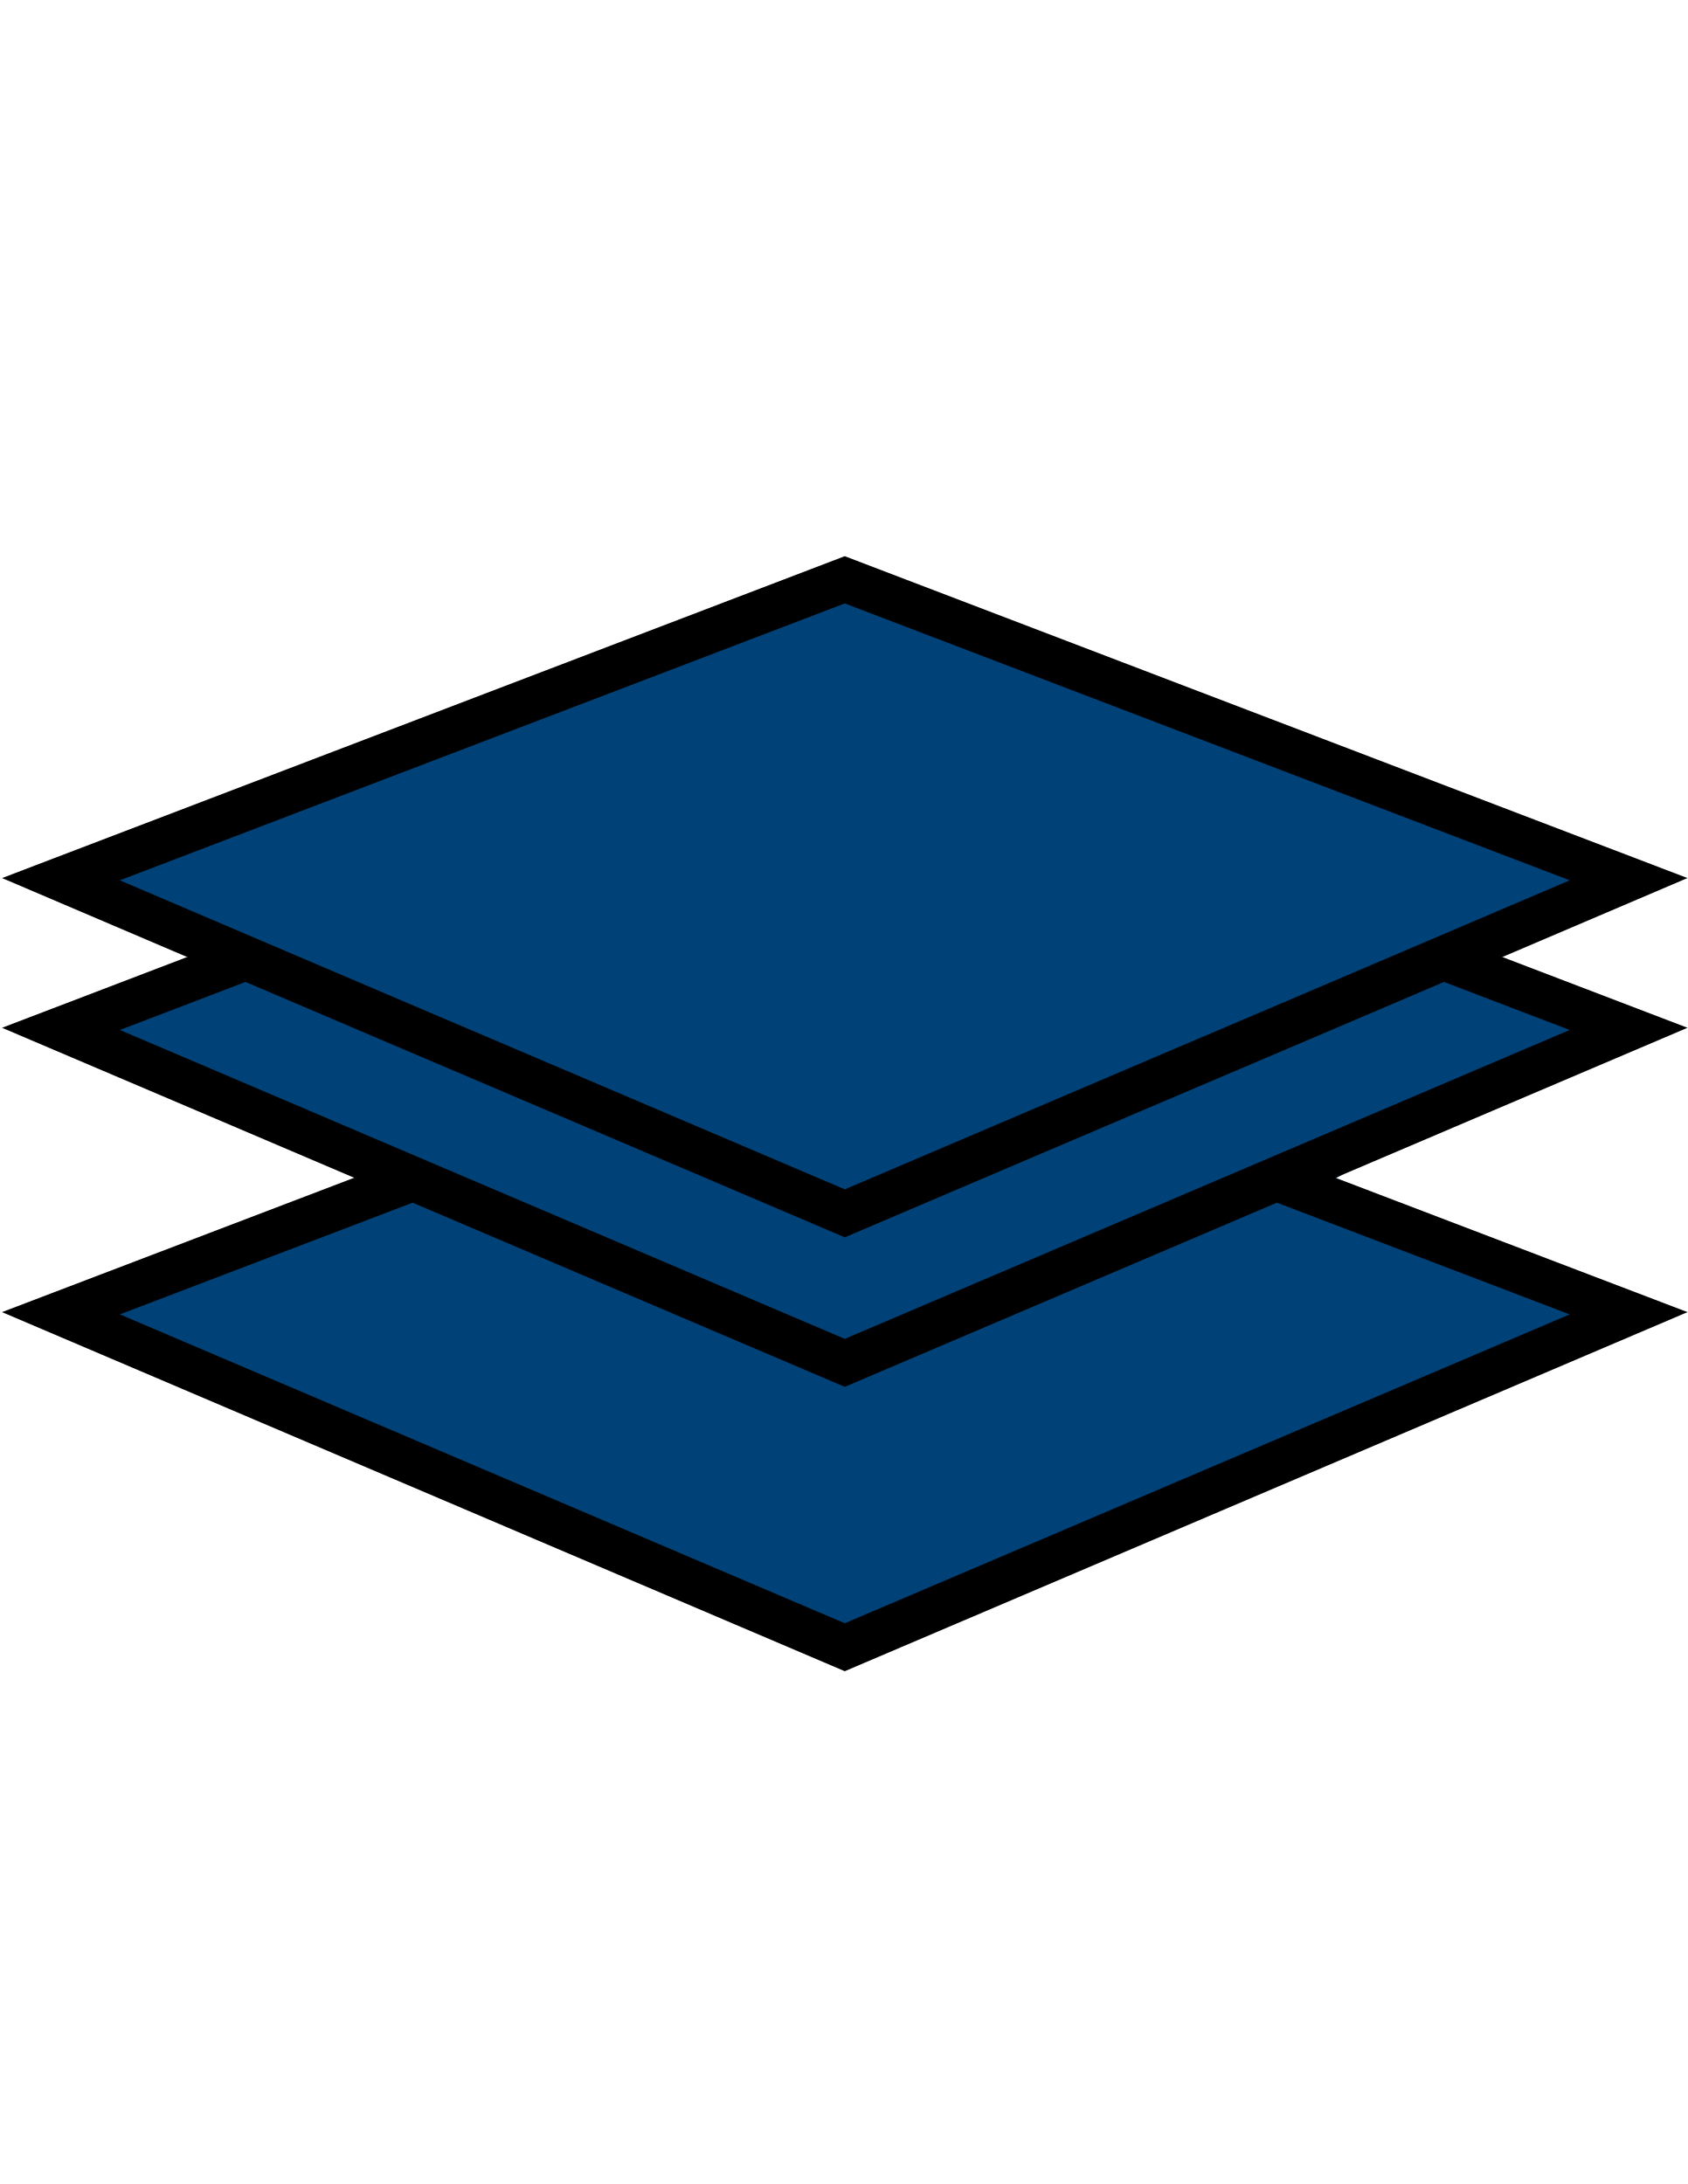
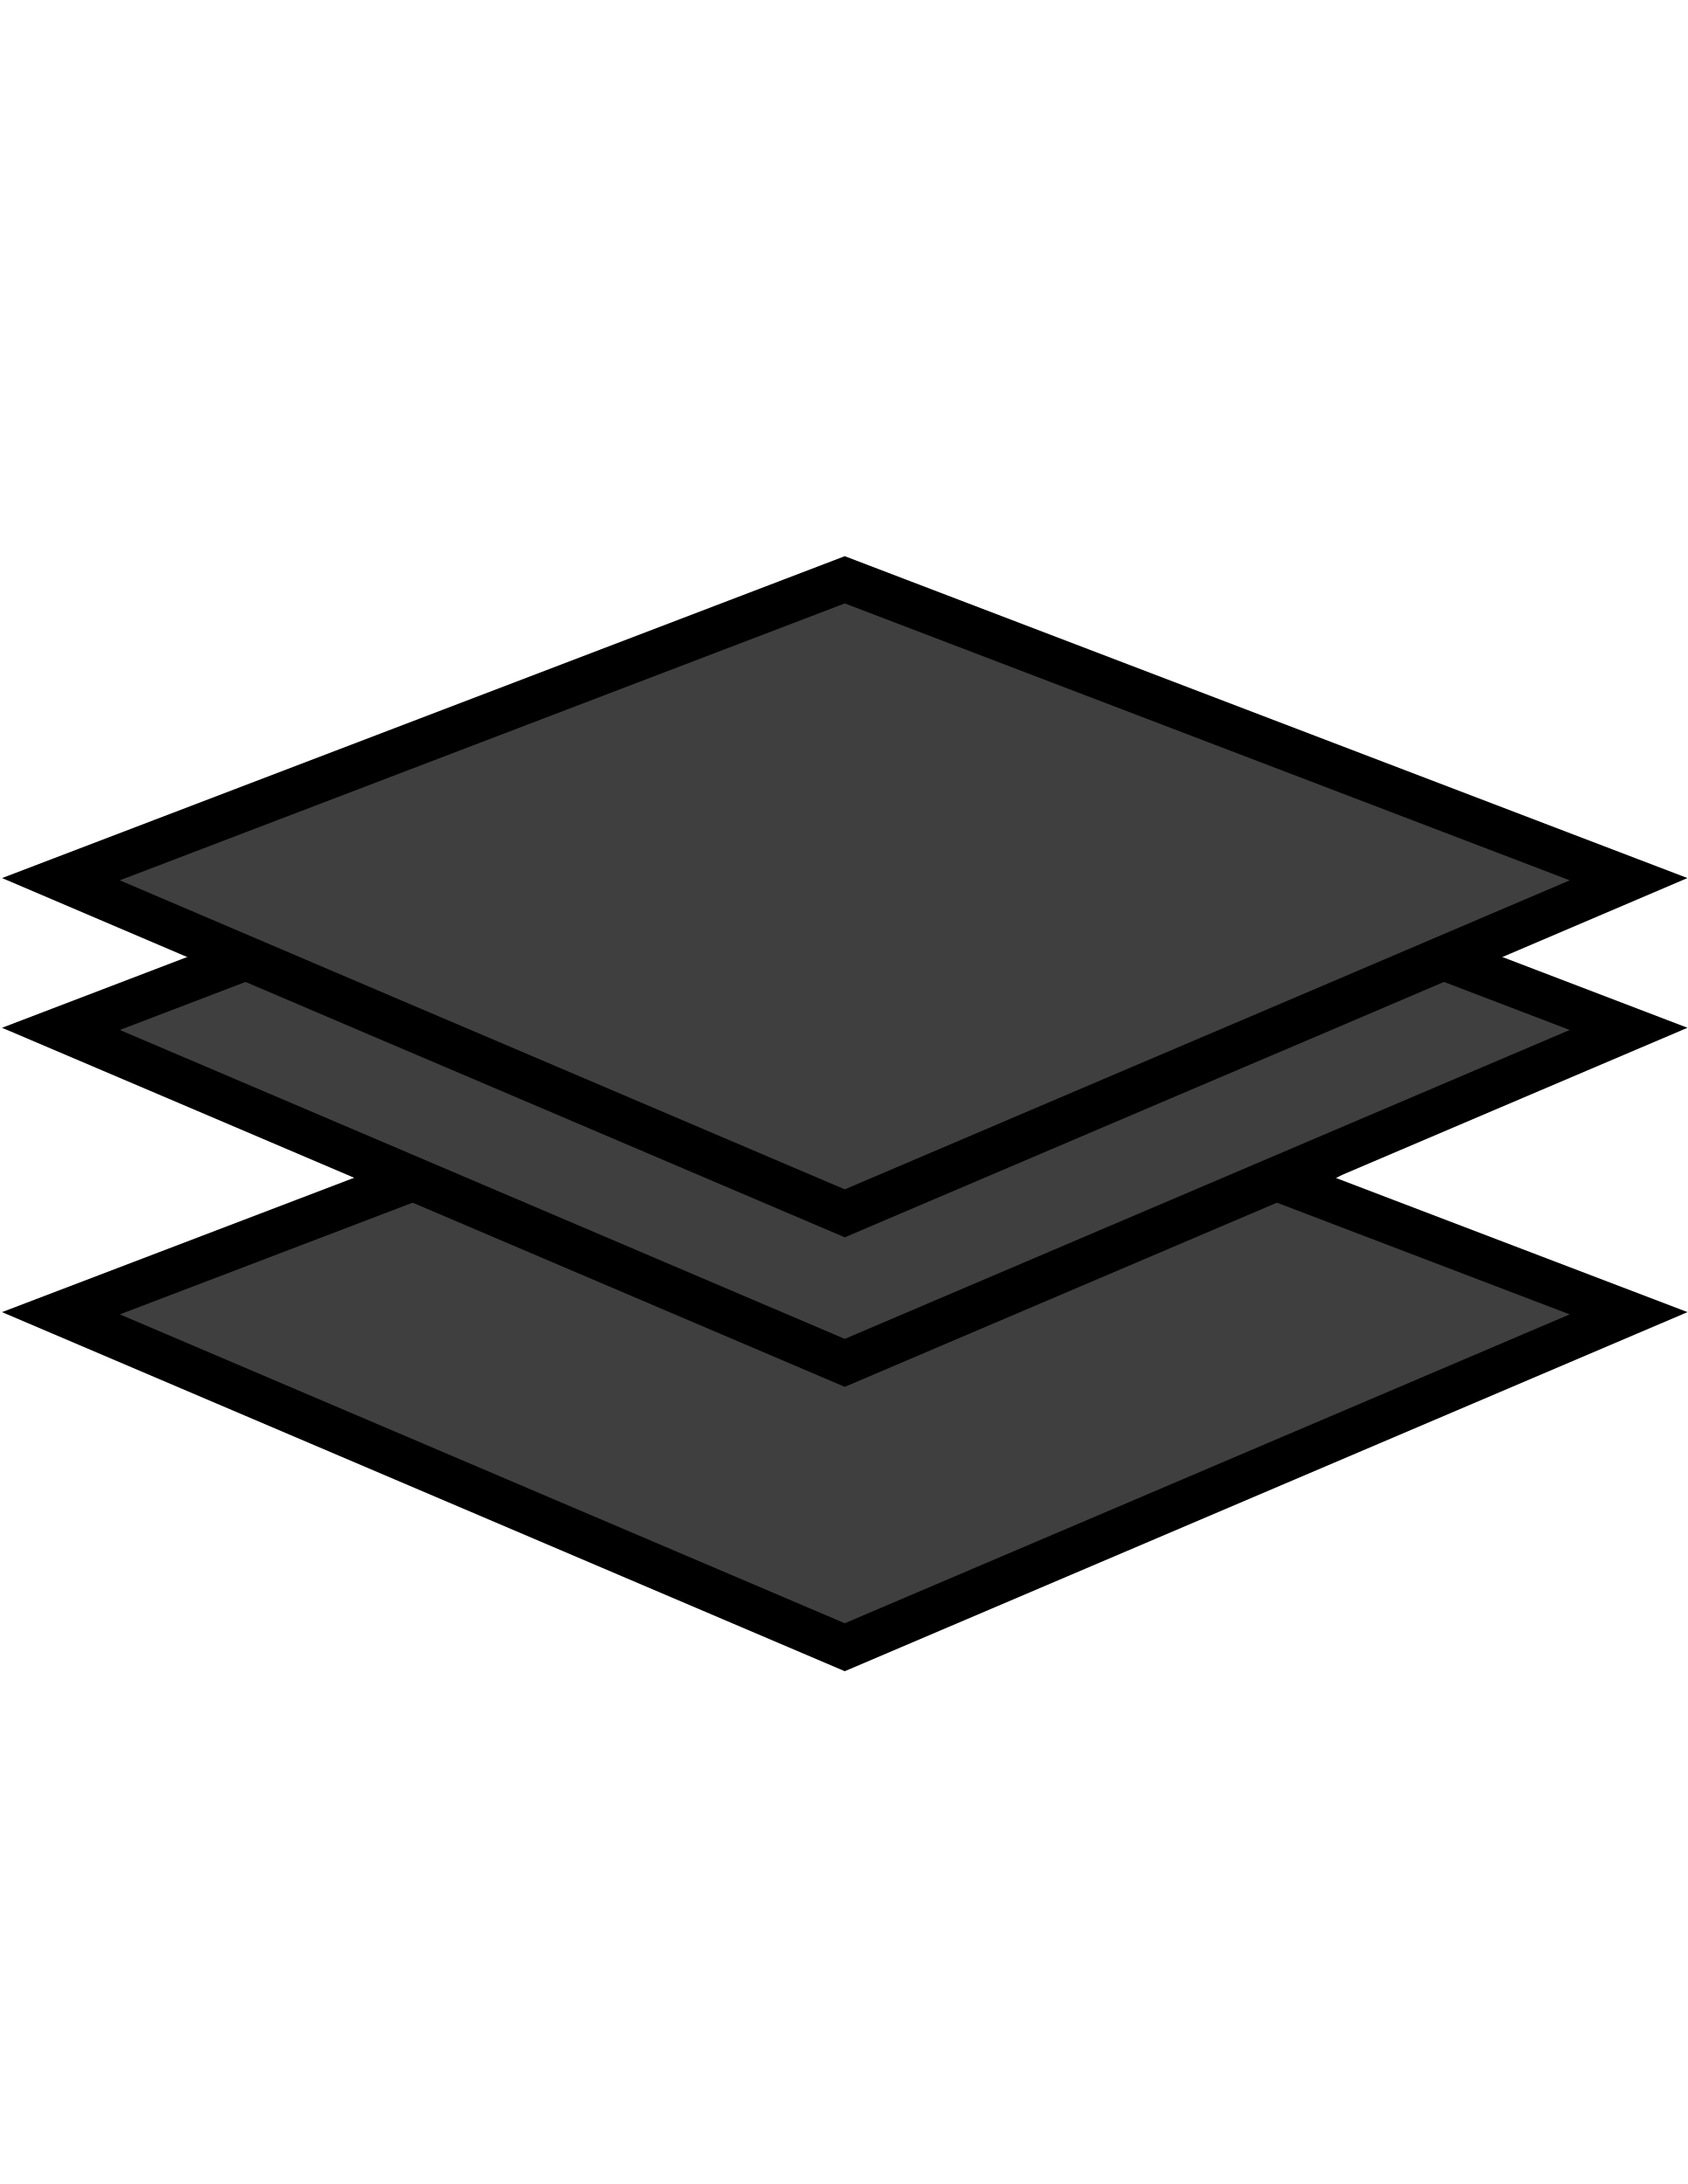
<svg xmlns="http://www.w3.org/2000/svg" version="1.1" id="Layer_1" x="0px" y="0px" width="612px" height="792px" viewBox="0 0 612 792" enable-background="new 0 0 612 792" xml:space="preserve">
-   <polygon fill="#004177" points="40.009,318.5 303.509,215.5 586.03,320.742 528.622,349.448 581.574,369.691 484.009,427.518   593.009,474.5 303.815,597.348 19.603,476.233 134.009,427.518 30.092,369.101 93.621,350.411 43.009,325.13 " />
+   <polygon fill="#3f3f3f" points="40.009,318.5 303.509,215.5 586.03,320.742 528.622,349.448 581.574,369.691 484.009,427.518  593.009,474.5 303.815,597.348 19.603,476.233 134.009,427.518 30.092,369.101 93.621,350.411 43.009,325.13 " />
  <path display="none" fill="#FAFBFE" d="M885.38,131.677" />
  <line display="none" fill="none" x1="294.311" y1="206.158" x2="397.004" y2="-58.104" />
  <polyline fill="none" stroke="#000000" stroke-width="16" stroke-miterlimit="10" points="462.856,427.518 590.519,476.233   306.306,597.348 22.093,476.233 149.756,427.518 " />
  <polyline fill="none" stroke="#000000" stroke-width="16" stroke-miterlimit="10" points="523.444,347.468 590.519,373.111   537.764,395.572 306.306,494.226 74.848,395.572 22.093,373.111 89.168,347.468 " />
  <polygon fill="none" stroke="#000000" stroke-width="16" stroke-miterlimit="10" points="420.872,391.165 306.306,440.003   191.74,391.165 138.985,368.705 22.093,318.827 306.306,210.258 590.519,318.827 473.627,368.705 " />
</svg>
